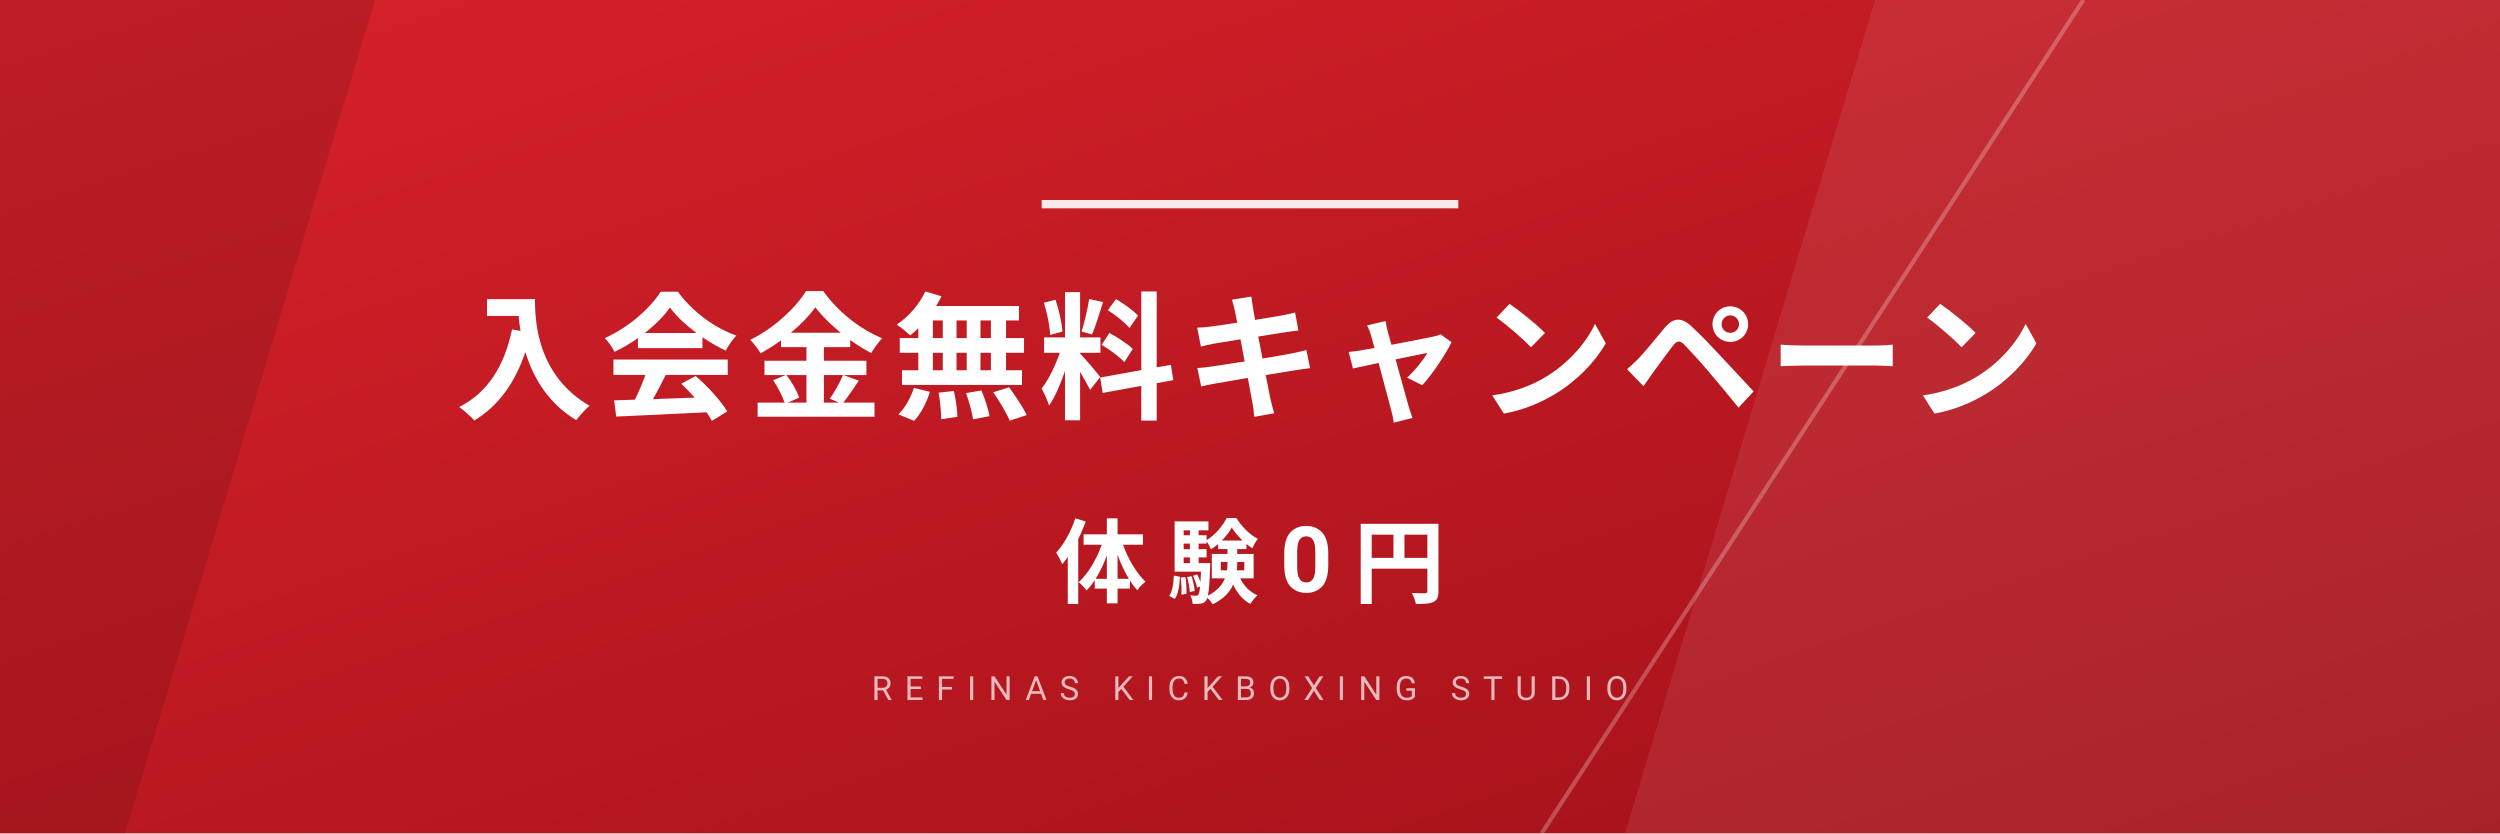
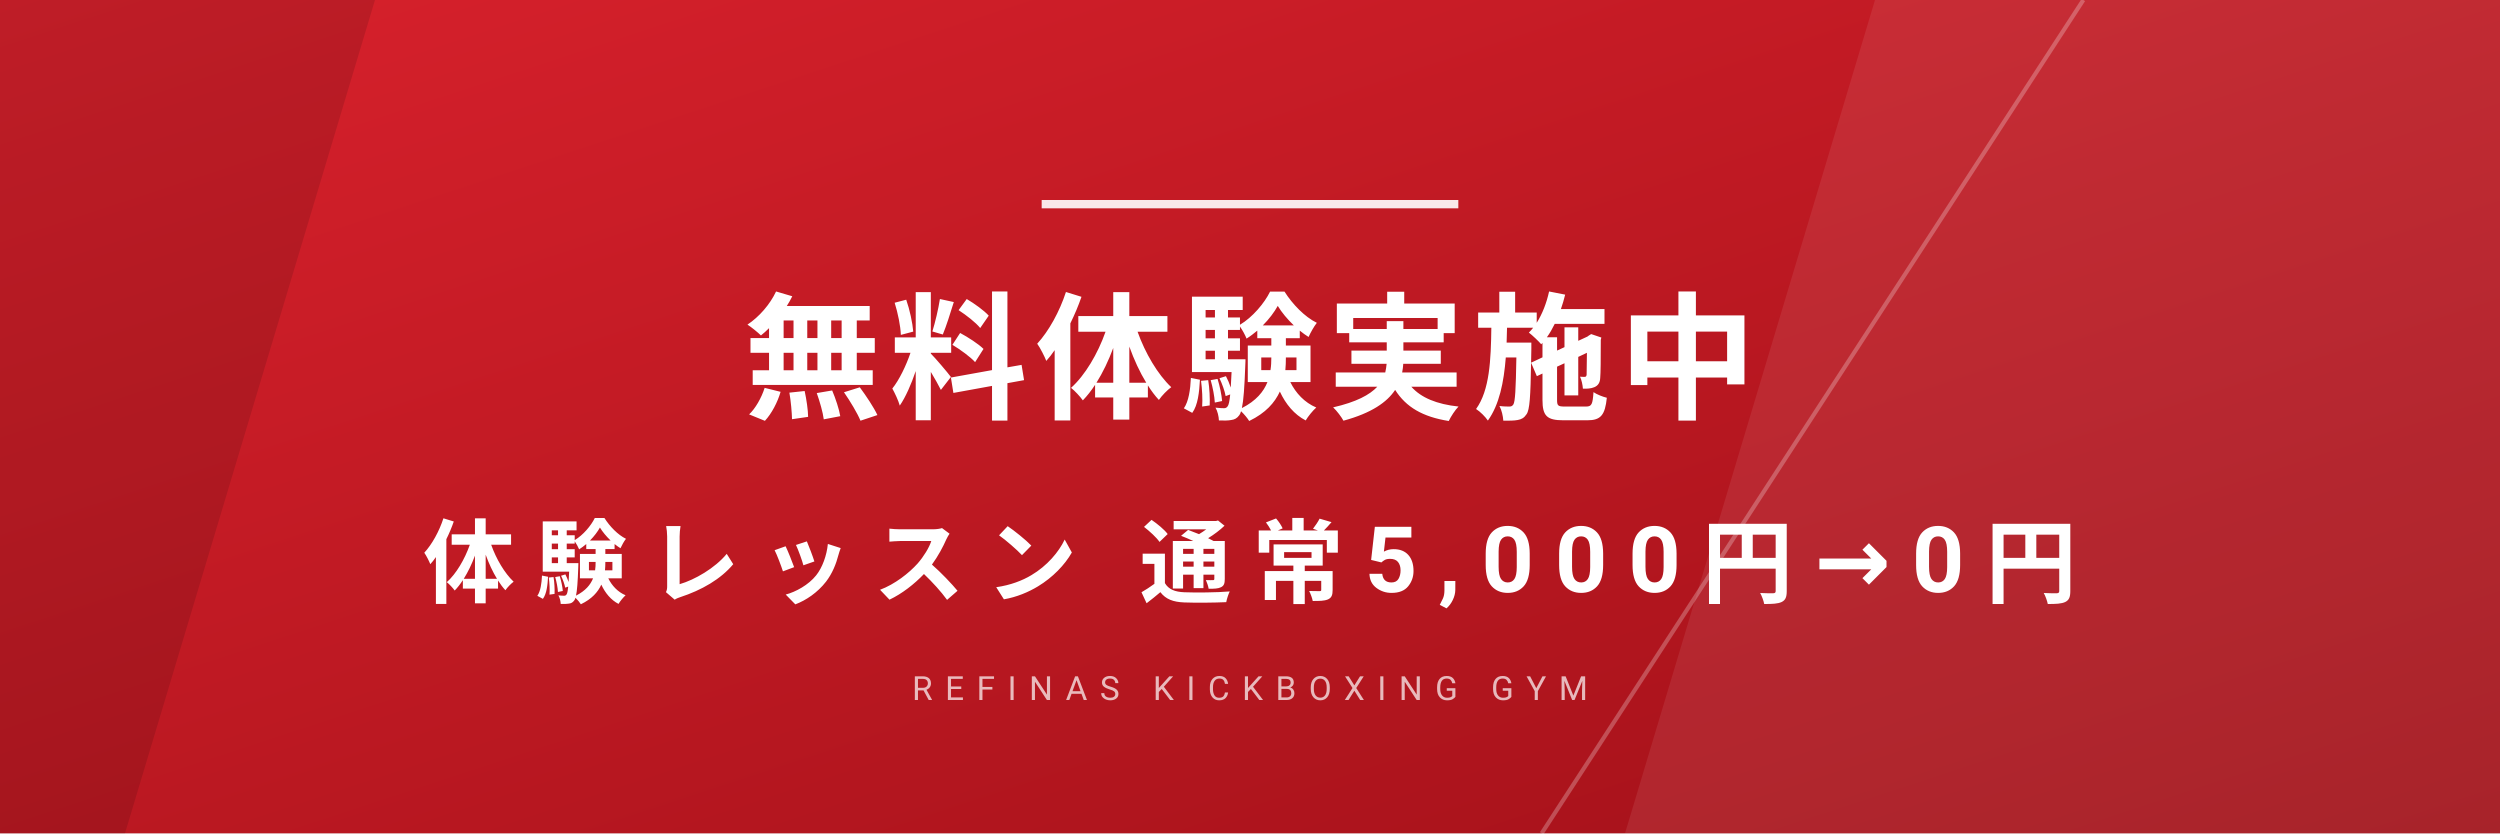
<svg xmlns="http://www.w3.org/2000/svg" width="1200" height="400" viewBox="0 0 1200 400">
  <defs>
    <linearGradient id="cg" x1="0" y1="0" x2="1" y2="1">
-       <stop offset="0" stop-color="#D8222B" />
+       <stop offset="0" stop-color="#D8212C" />
      <stop offset="1" stop-color="#A01018" />
    </linearGradient>
  </defs>
  <rect width="1200" height="400" fill="url(#cg)" />
  <polygon points="900,0 1200,0 1200,400 780,400" fill="#FFFFFF" opacity="0.08" />
  <polygon points="0,0 180,0 60,400 0,400" fill="#000000" opacity="0.12" />
  <line x1="740" y1="400" x2="1000" y2="0" stroke="#FFFFFF" stroke-width="2" opacity="0.25" />
  <rect x="500" y="96" width="200" height="4" fill="#FFFFFF" opacity="0.9" />
-   <text x="600" y="196" text-anchor="middle" font-family="'Noto Sans JP', Roboto, sans-serif" font-size="66" font-weight="700" fill="#FFFFFF" letter-spacing="4">入会金無料キャンペーン</text>
-   <text x="600" y="286" text-anchor="middle" font-family="'Noto Sans JP', Roboto, sans-serif" font-size="44" font-weight="700" fill="#FFFFFF" letter-spacing="10">体験0円</text>
-   <text x="600" y="336" text-anchor="middle" font-family="Roboto, sans-serif" font-size="16" letter-spacing="6" fill="#FFFFFF" opacity="0.7">REFINAS KICKBOXING STUDIO</text>
+   <text x="600" y="196" text-anchor="middle" font-family="'Noto Sans JP', Roboto, sans-serif" font-size="66" font-weight="700" fill="#FFFFFF" letter-spacing="4">無料体験実施中</text>
+   <text x="600" y="286" text-anchor="middle" font-family="'Noto Sans JP', Roboto, sans-serif" font-size="44" font-weight="700" fill="#FFFFFF" letter-spacing="10">体験レッスン 通常5,000円→0円</text>
+   <text x="600" y="336" text-anchor="middle" font-family="Roboto, sans-serif" font-size="16" letter-spacing="6" fill="#FFFFFF" opacity="0.7">REFINAS KICKBOXING GYM</text>
</svg>
